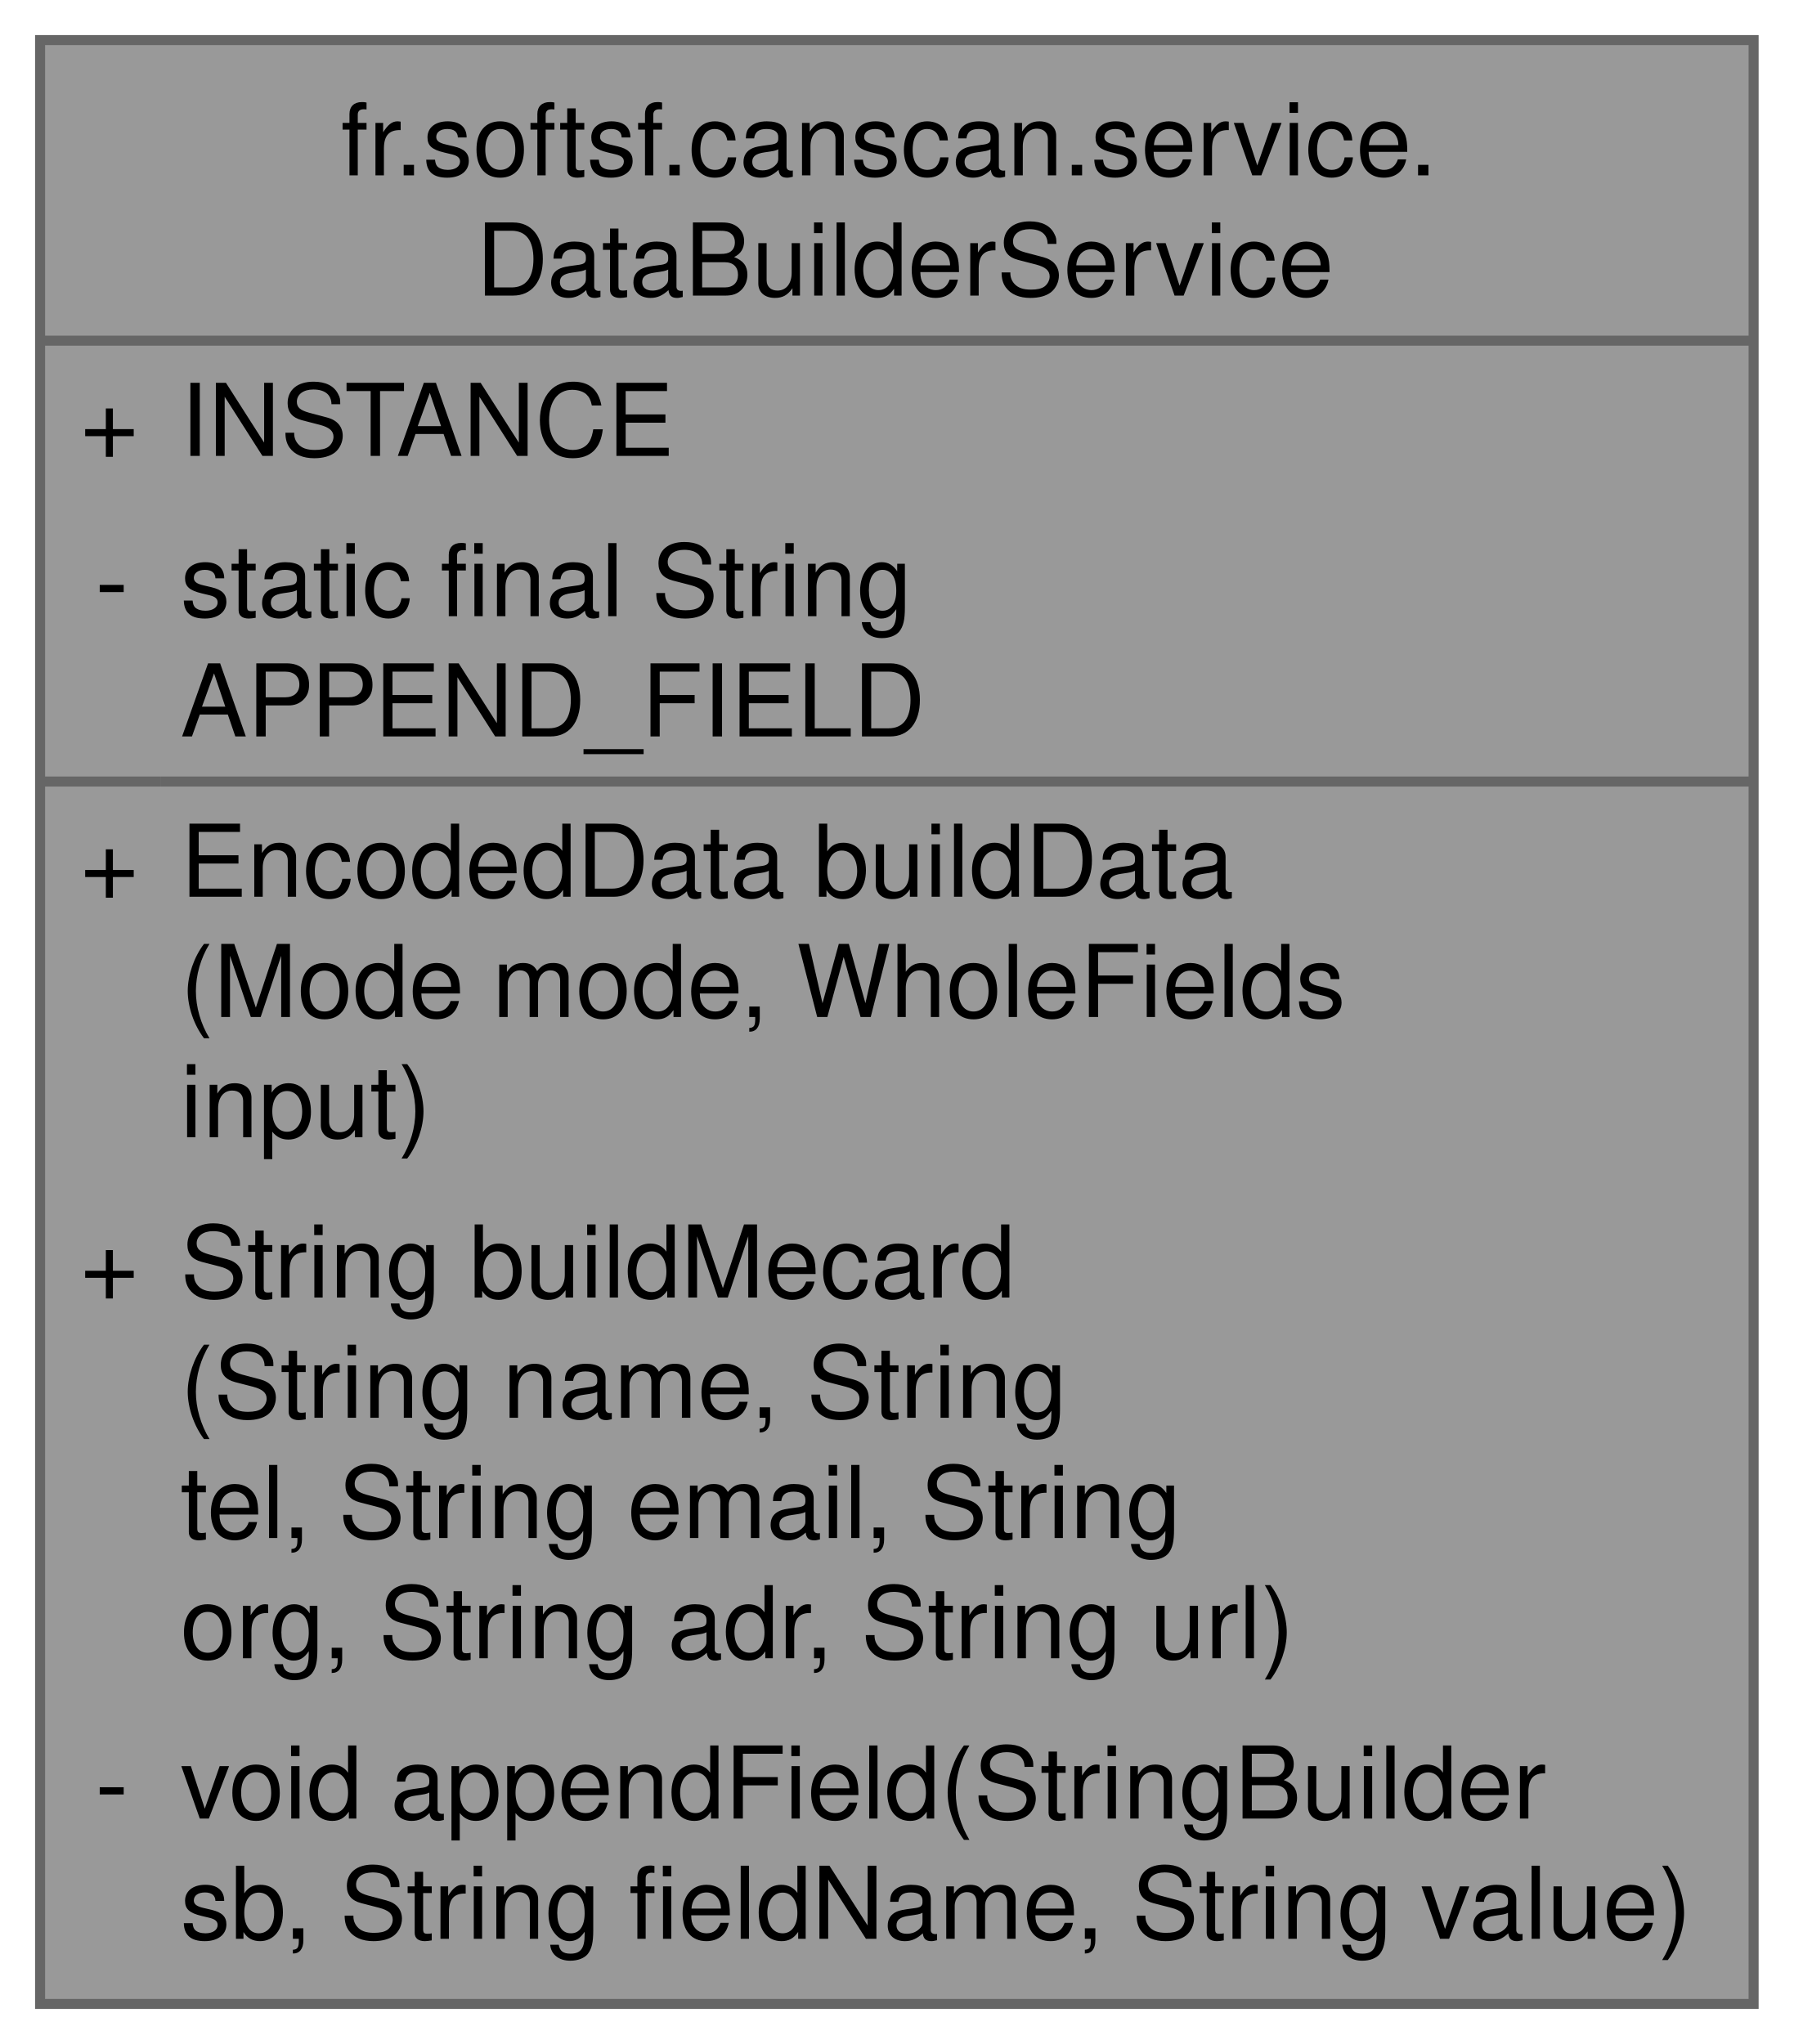
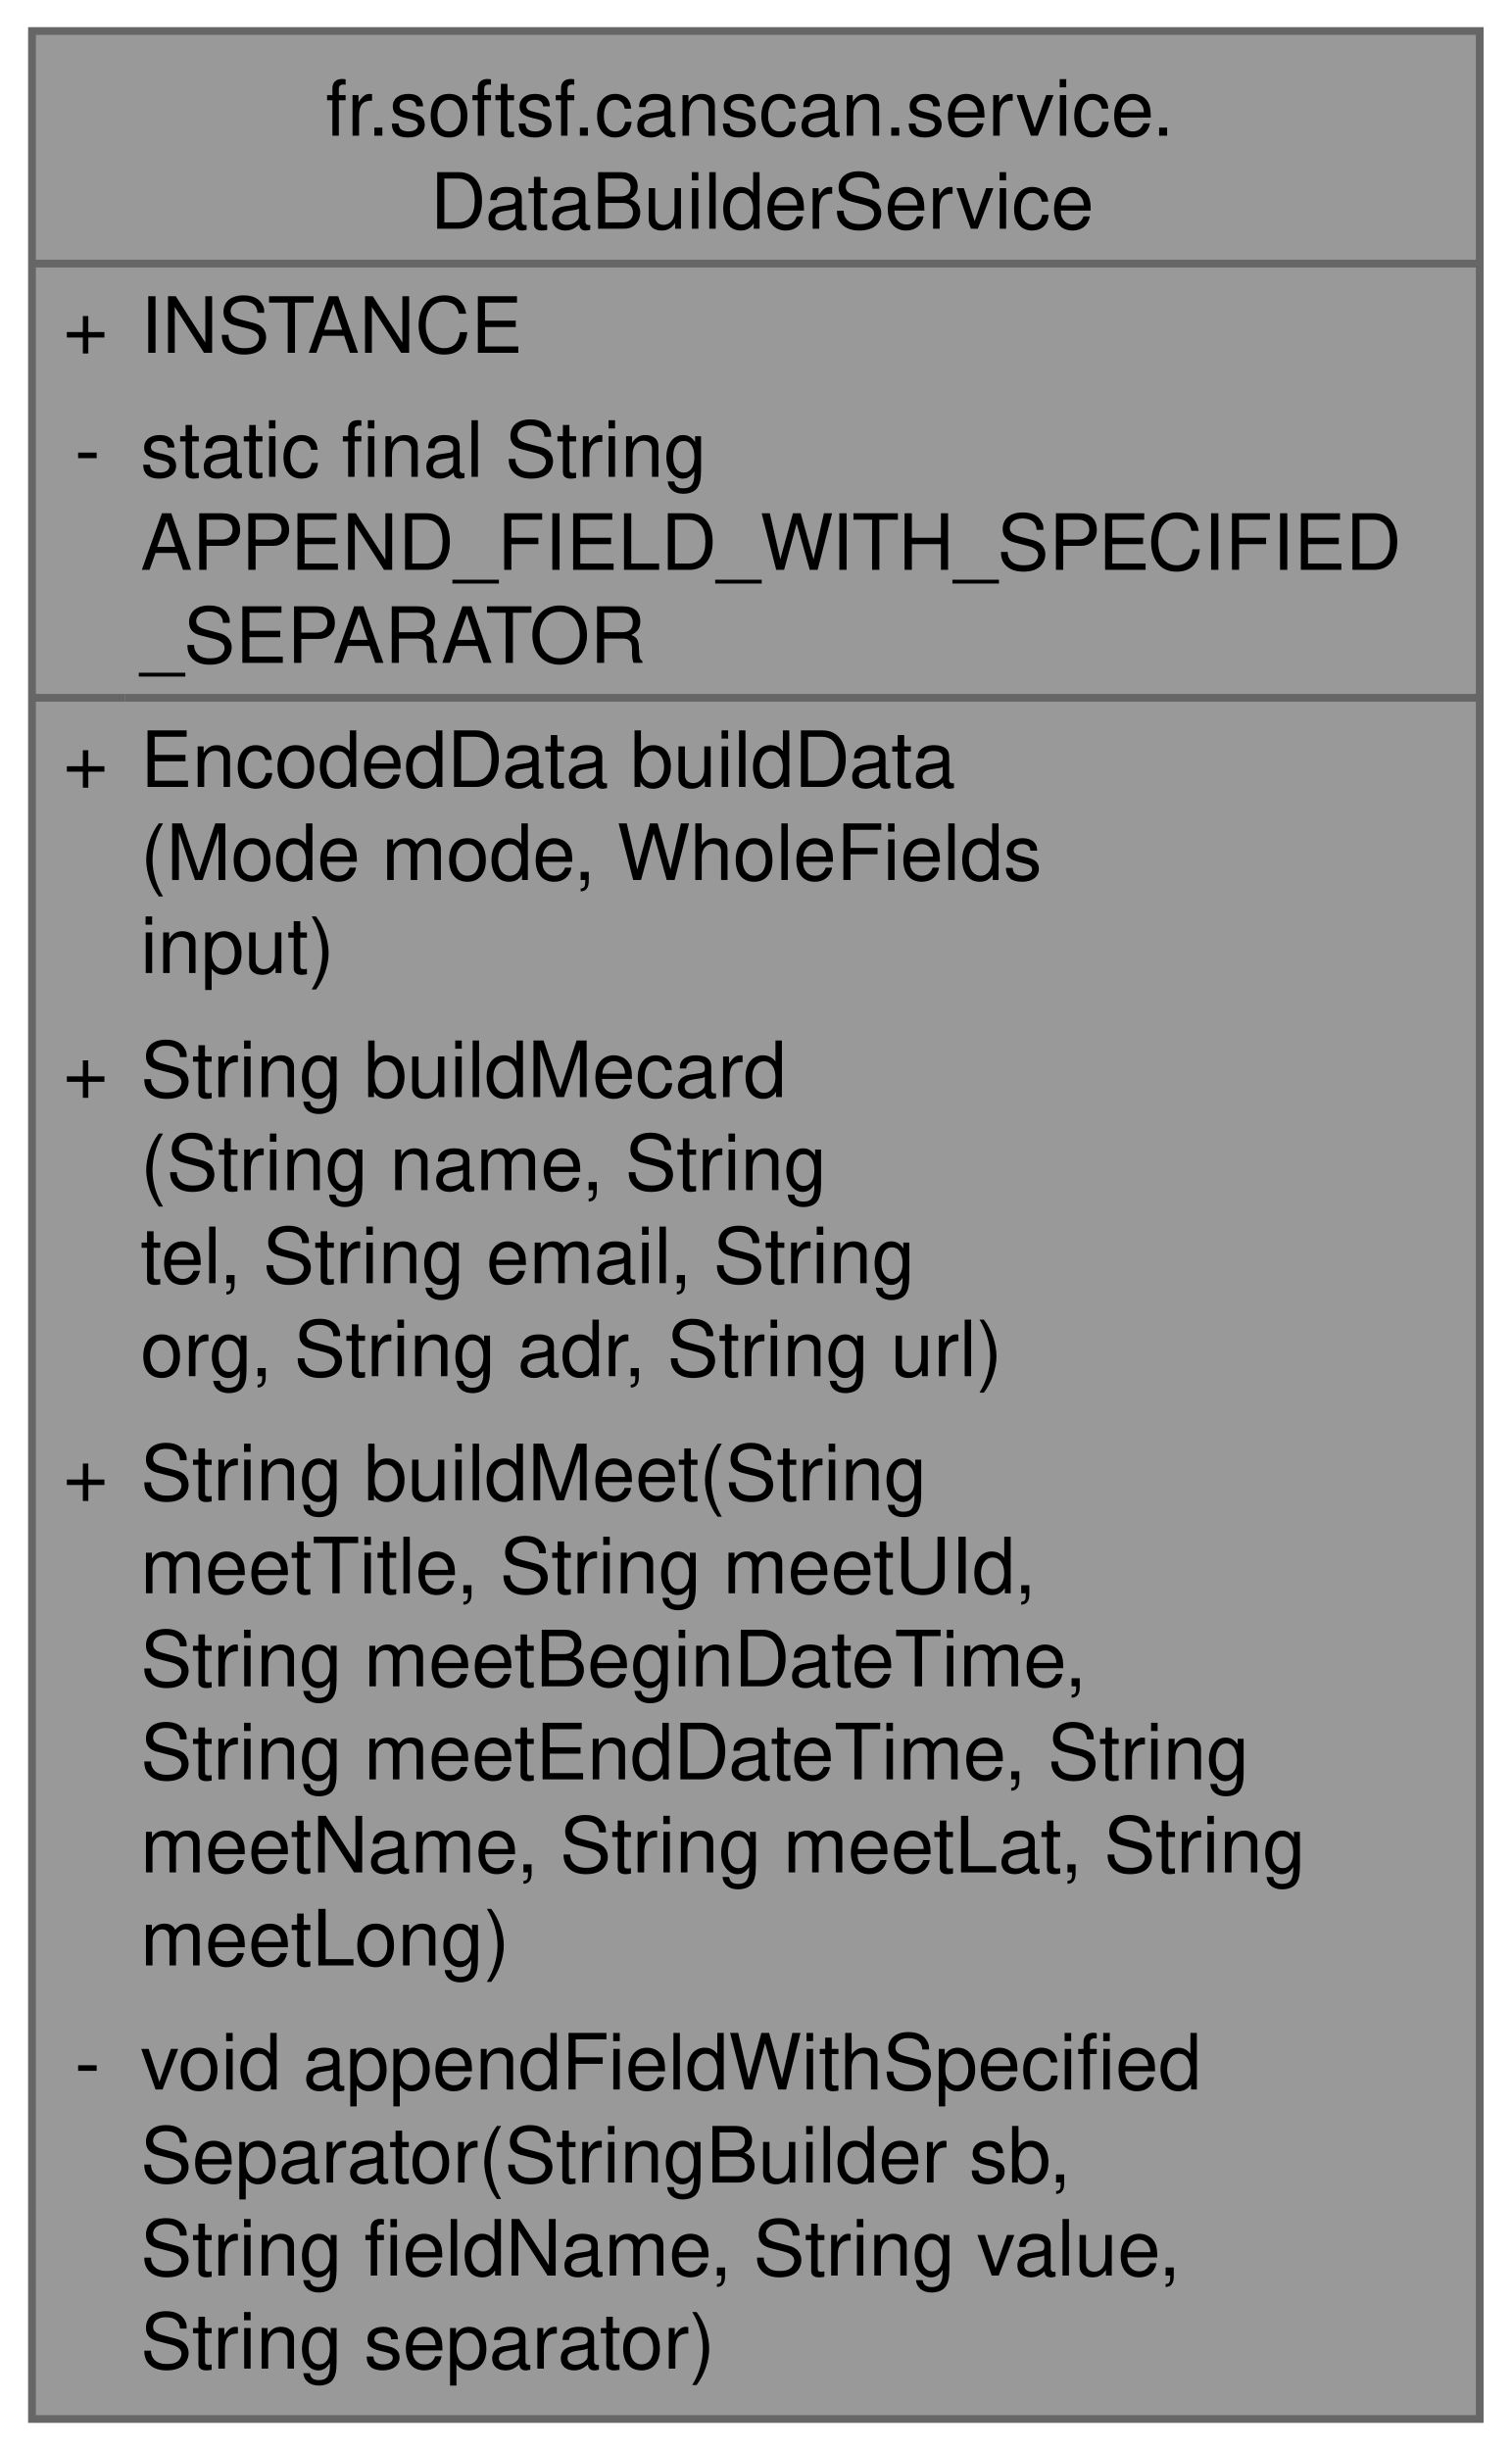
- <svg xmlns="http://www.w3.org/2000/svg" xmlns:xlink="http://www.w3.org/1999/xlink" width="179pt" height="204pt" viewBox="0.00 0.00 179.00 204.00">
-   <g id="graph0" class="graph" transform="scale(1 1) rotate(0) translate(4 200)">
+ <svg xmlns="http://www.w3.org/2000/svg" xmlns:xlink="http://www.w3.org/1999/xlink" width="195pt" height="316pt" viewBox="0.00 0.00 194.75 316.00">
+   <g id="graph0" class="graph" transform="scale(1 1) rotate(0) translate(4 312)">
    <g id="Node000001" class="node">
      <g id="a_Node000001">
        <a xlink:title="Service for generating QR code content and default filenames.">
-           <polygon fill="#999999" stroke="none" points="171,-196 0,-196 0,0 171,0 171,-196" />
-           <text text-anchor="start" x="30" y="-182.5" font-family="Helvetica,sans-Serif" font-size="10.00">fr.softsf.canscan.service.</text>
-           <text text-anchor="start" x="43.5" y="-170.5" font-family="Helvetica,sans-Serif" font-size="10.00">DataBuilderService</text>
-           <text text-anchor="start" x="4" y="-154.5" font-family="Helvetica,sans-Serif" font-size="10.00">+</text>
-           <text text-anchor="start" x="14" y="-154.5" font-family="Helvetica,sans-Serif" font-size="10.00">INSTANCE</text>
-           <text text-anchor="start" x="5.5" y="-138.5" font-family="Helvetica,sans-Serif" font-size="10.00">-</text>
-           <text text-anchor="start" x="14" y="-138.5" font-family="Helvetica,sans-Serif" font-size="10.00">static final String</text>
-           <text text-anchor="start" x="14" y="-126.5" font-family="Helvetica,sans-Serif" font-size="10.00"> APPEND_FIELD</text>
-           <text text-anchor="start" x="4" y="-110.5" font-family="Helvetica,sans-Serif" font-size="10.00">+</text>
-           <text text-anchor="start" x="14" y="-110.5" font-family="Helvetica,sans-Serif" font-size="10.00">EncodedData buildData</text>
-           <text text-anchor="start" x="14" y="-98.5" font-family="Helvetica,sans-Serif" font-size="10.00">(Mode mode, WholeFields</text>
-           <text text-anchor="start" x="14" y="-86.5" font-family="Helvetica,sans-Serif" font-size="10.00"> input)</text>
-           <text text-anchor="start" x="4" y="-70.5" font-family="Helvetica,sans-Serif" font-size="10.00">+</text>
-           <text text-anchor="start" x="14" y="-70.5" font-family="Helvetica,sans-Serif" font-size="10.00">String buildMecard</text>
-           <text text-anchor="start" x="14" y="-58.5" font-family="Helvetica,sans-Serif" font-size="10.00">(String name, String</text>
-           <text text-anchor="start" x="14" y="-46.5" font-family="Helvetica,sans-Serif" font-size="10.00"> tel, String email, String</text>
-           <text text-anchor="start" x="14" y="-34.5" font-family="Helvetica,sans-Serif" font-size="10.00"> org, String adr, String url)</text>
-           <text text-anchor="start" x="5.5" y="-18.5" font-family="Helvetica,sans-Serif" font-size="10.00">-</text>
-           <text text-anchor="start" x="14" y="-18.5" font-family="Helvetica,sans-Serif" font-size="10.00">void appendField(StringBuilder</text>
-           <text text-anchor="start" x="14" y="-6.5" font-family="Helvetica,sans-Serif" font-size="10.00"> sb, String fieldName, String value)</text>
-           <polygon fill="#666666" stroke="#666666" points="0,-166 0,-166 171,-166 171,-166 0,-166" />
-           <polygon fill="#666666" stroke="#666666" points="0,-122 0,-122 12,-122 12,-122 0,-122" />
-           <polygon fill="#666666" stroke="#666666" points="12,-122 12,-122 171,-122 171,-122 12,-122" />
-           <polygon fill="none" stroke="#666666" points="0,0 0,-196 171,-196 171,0 0,0" />
+           <polygon fill="#999999" stroke="none" points="186.75,-308 0,-308 0,0 186.75,0 186.75,-308" />
+           <text text-anchor="start" x="37.88" y="-294.5" font-family="Helvetica,sans-Serif" font-size="10.00">fr.softsf.canscan.service.</text>
+           <text text-anchor="start" x="51.38" y="-282.5" font-family="Helvetica,sans-Serif" font-size="10.00">DataBuilderService</text>
+           <text text-anchor="start" x="4" y="-266.5" font-family="Helvetica,sans-Serif" font-size="10.00">+</text>
+           <text text-anchor="start" x="14" y="-266.5" font-family="Helvetica,sans-Serif" font-size="10.00">INSTANCE</text>
+           <text text-anchor="start" x="5.5" y="-250.5" font-family="Helvetica,sans-Serif" font-size="10.00">-</text>
+           <text text-anchor="start" x="14" y="-250.5" font-family="Helvetica,sans-Serif" font-size="10.00">static final String</text>
+           <text text-anchor="start" x="14" y="-238.5" font-family="Helvetica,sans-Serif" font-size="10.00"> APPEND_FIELD_WITH_SPECIFIED</text>
+           <text text-anchor="start" x="14" y="-226.5" font-family="Helvetica,sans-Serif" font-size="10.00">_SEPARATOR</text>
+           <text text-anchor="start" x="4" y="-210.5" font-family="Helvetica,sans-Serif" font-size="10.00">+</text>
+           <text text-anchor="start" x="14" y="-210.5" font-family="Helvetica,sans-Serif" font-size="10.00">EncodedData buildData</text>
+           <text text-anchor="start" x="14" y="-198.5" font-family="Helvetica,sans-Serif" font-size="10.00">(Mode mode, WholeFields</text>
+           <text text-anchor="start" x="14" y="-186.5" font-family="Helvetica,sans-Serif" font-size="10.00"> input)</text>
+           <text text-anchor="start" x="4" y="-170.5" font-family="Helvetica,sans-Serif" font-size="10.00">+</text>
+           <text text-anchor="start" x="14" y="-170.5" font-family="Helvetica,sans-Serif" font-size="10.00">String buildMecard</text>
+           <text text-anchor="start" x="14" y="-158.5" font-family="Helvetica,sans-Serif" font-size="10.00">(String name, String</text>
+           <text text-anchor="start" x="14" y="-146.5" font-family="Helvetica,sans-Serif" font-size="10.00"> tel, String email, String</text>
+           <text text-anchor="start" x="14" y="-134.5" font-family="Helvetica,sans-Serif" font-size="10.00"> org, String adr, String url)</text>
+           <text text-anchor="start" x="4" y="-118.5" font-family="Helvetica,sans-Serif" font-size="10.00">+</text>
+           <text text-anchor="start" x="14" y="-118.5" font-family="Helvetica,sans-Serif" font-size="10.00">String buildMeet(String</text>
+           <text text-anchor="start" x="14" y="-106.5" font-family="Helvetica,sans-Serif" font-size="10.00"> meetTitle, String meetUId,</text>
+           <text text-anchor="start" x="14" y="-94.5" font-family="Helvetica,sans-Serif" font-size="10.00"> String meetBeginDateTime,</text>
+           <text text-anchor="start" x="14" y="-82.5" font-family="Helvetica,sans-Serif" font-size="10.00"> String meetEndDateTime, String</text>
+           <text text-anchor="start" x="14" y="-70.5" font-family="Helvetica,sans-Serif" font-size="10.00"> meetName, String meetLat, String</text>
+           <text text-anchor="start" x="14" y="-58.5" font-family="Helvetica,sans-Serif" font-size="10.00"> meetLong)</text>
+           <text text-anchor="start" x="5.5" y="-42.5" font-family="Helvetica,sans-Serif" font-size="10.00">-</text>
+           <text text-anchor="start" x="14" y="-42.5" font-family="Helvetica,sans-Serif" font-size="10.00">void appendFieldWithSpecified</text>
+           <text text-anchor="start" x="14" y="-30.5" font-family="Helvetica,sans-Serif" font-size="10.00">Separator(StringBuilder sb,</text>
+           <text text-anchor="start" x="14" y="-18.5" font-family="Helvetica,sans-Serif" font-size="10.00"> String fieldName, String value,</text>
+           <text text-anchor="start" x="14" y="-6.5" font-family="Helvetica,sans-Serif" font-size="10.00"> String separator)</text>
+           <polygon fill="#666666" stroke="#666666" points="0,-278 0,-278 186.75,-278 186.75,-278 0,-278" />
+           <polygon fill="#666666" stroke="#666666" points="0,-222 0,-222 12,-222 12,-222 0,-222" />
+           <polygon fill="#666666" stroke="#666666" points="12,-222 12,-222 186.75,-222 186.75,-222 12,-222" />
+           <polygon fill="none" stroke="#666666" points="0,0 0,-308 186.75,-308 186.75,0 0,0" />
        </a>
      </g>
    </g>
  </g>
</svg>
